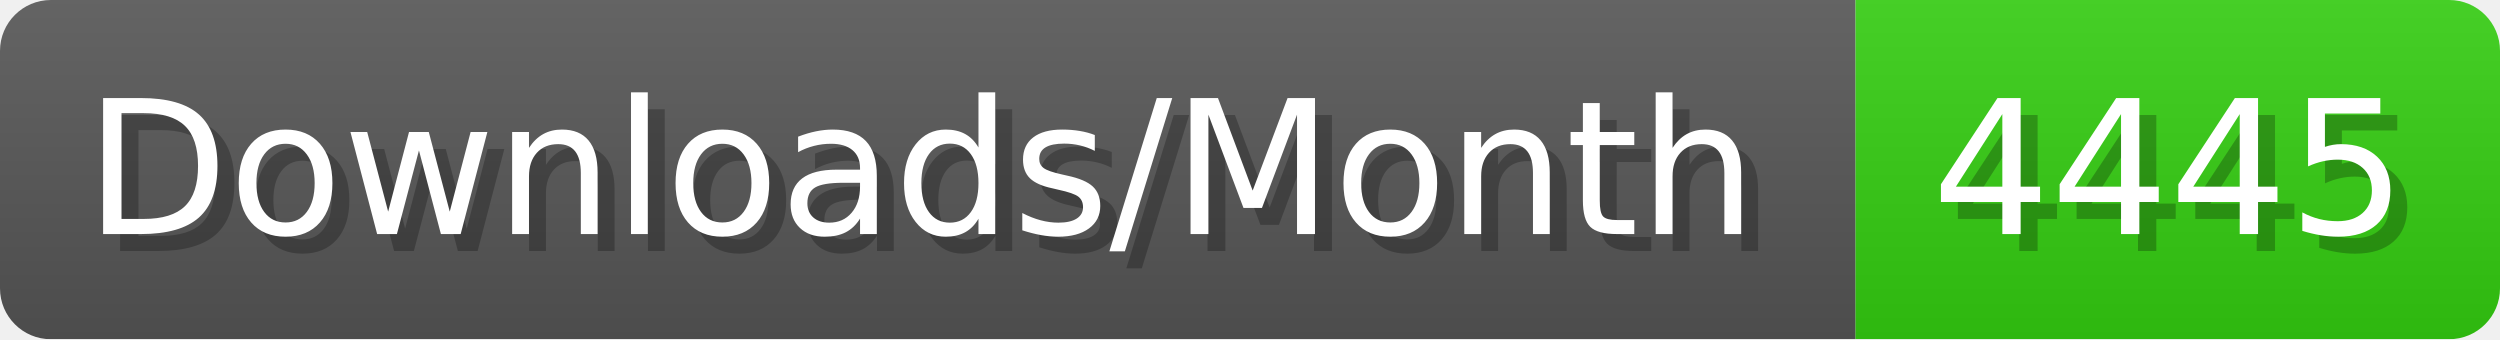
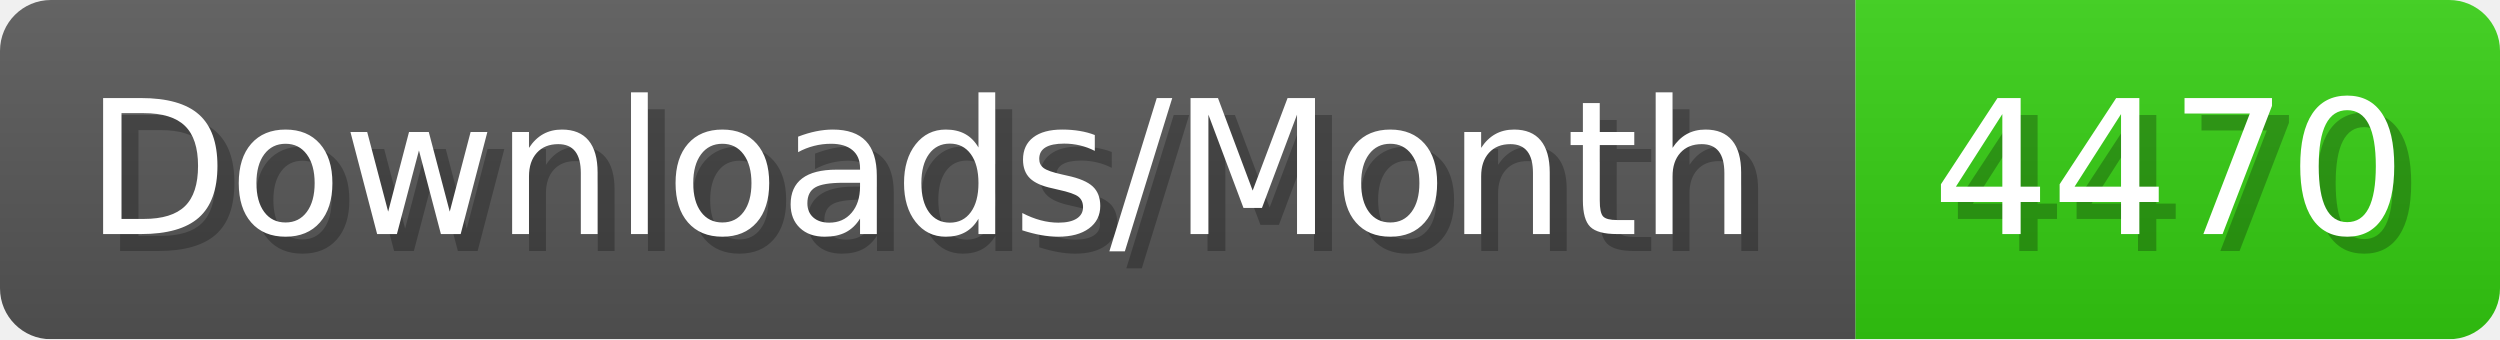
- <svg xmlns="http://www.w3.org/2000/svg" width="147.4" height="20" viewBox="0 0 1474 200" role="img" aria-label="Downloads/Month: 4445">
+ <svg xmlns="http://www.w3.org/2000/svg" width="147.4" height="20" viewBox="0 0 1474 200" role="img" aria-label="Downloads/Month: 4470">
  <linearGradient id="YlXUI" x2="0" y2="100%">
    <stop offset="0" stop-opacity=".1" stop-color="#EEE" />
    <stop offset="1" stop-opacity=".1" />
  </linearGradient>
  <mask id="JHhop">
    <rect width="1474" height="200" rx="30" fill="#FFF" />
  </mask>
  <g mask="url(#JHhop)">
    <rect width="1094" height="200" fill="#555" />
    <rect width="380" height="200" fill="#3C1" x="1094" />
    <rect width="1474" height="200" fill="url(#YlXUI)" />
  </g>
  <g aria-hidden="true" fill="#fff" text-anchor="start" font-family="Verdana,DejaVu Sans,sans-serif" font-size="110">
    <text x="60" y="148" textLength="994" fill="#000" opacity="0.25">Downloads/Month</text>
    <text x="50" y="138" textLength="994">Downloads/Month</text>
-     <text x="1149" y="148" textLength="280" fill="#000" opacity="0.25">4445</text>
-     <text x="1139" y="138" textLength="280">4445</text>
+     <text x="1149" y="148" textLength="280" fill="#000" opacity="0.25">4470</text>
+     <text x="1139" y="138" textLength="280">4470</text>
  </g>
</svg>
